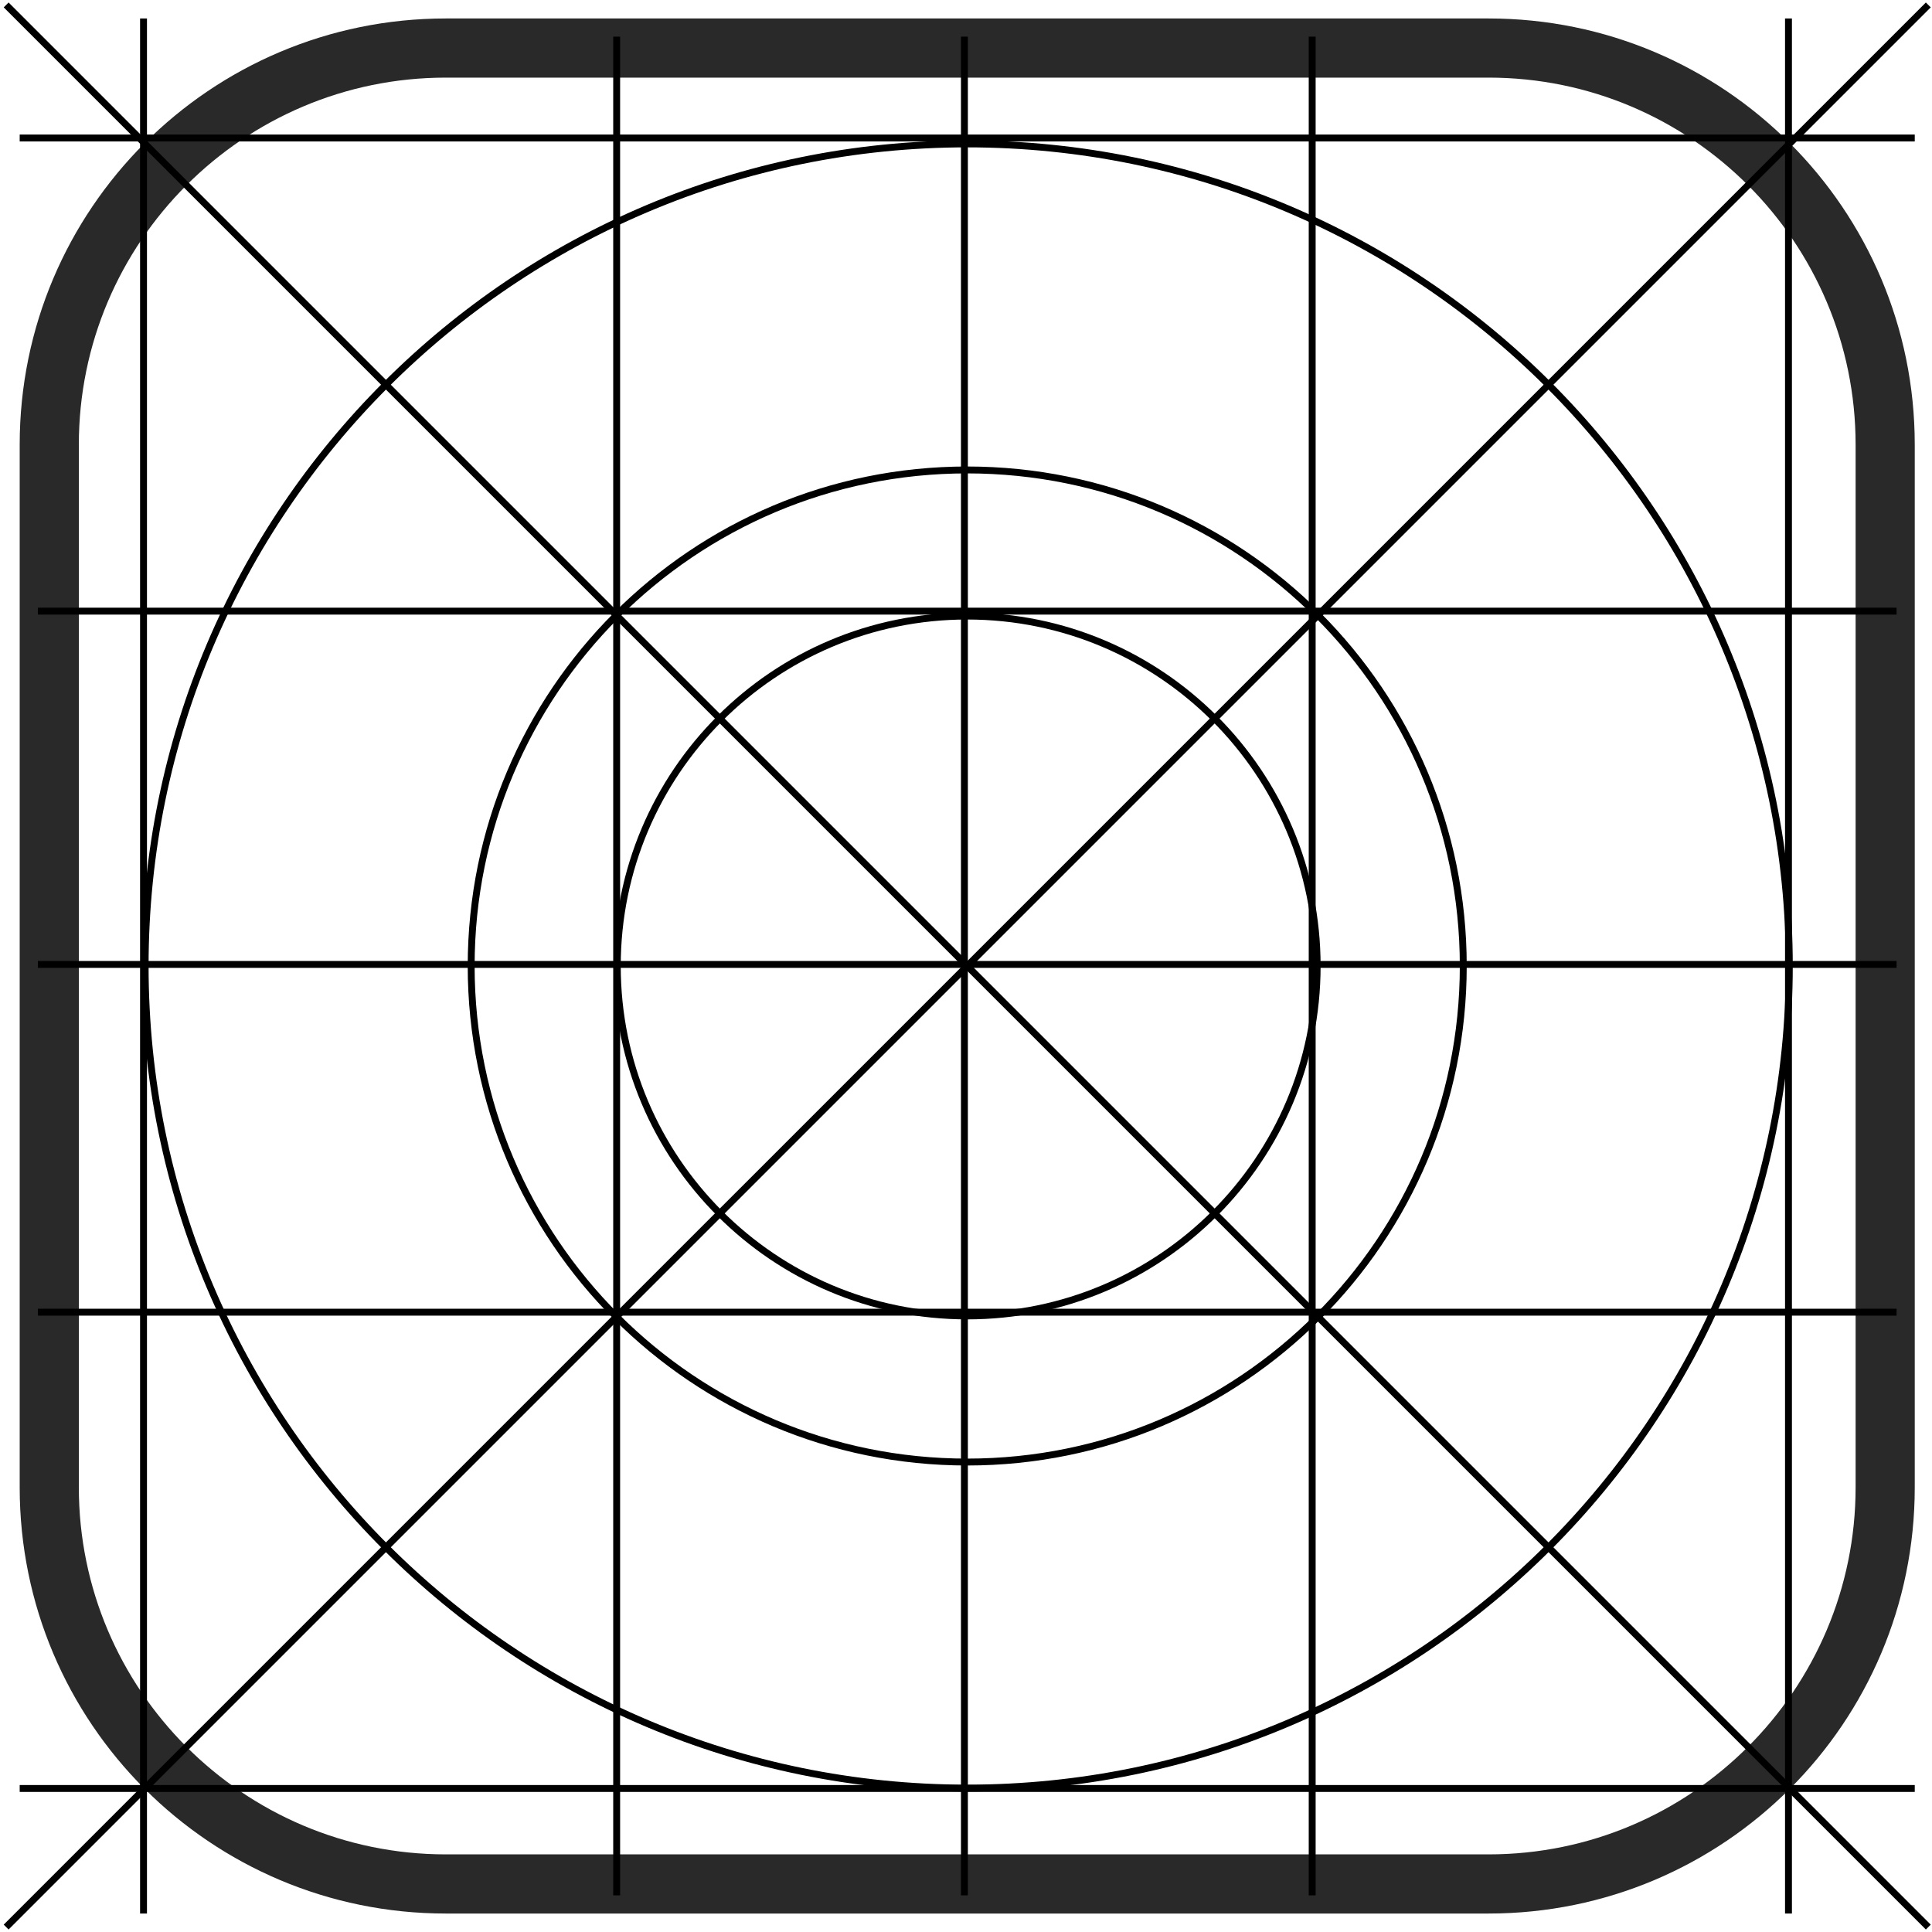
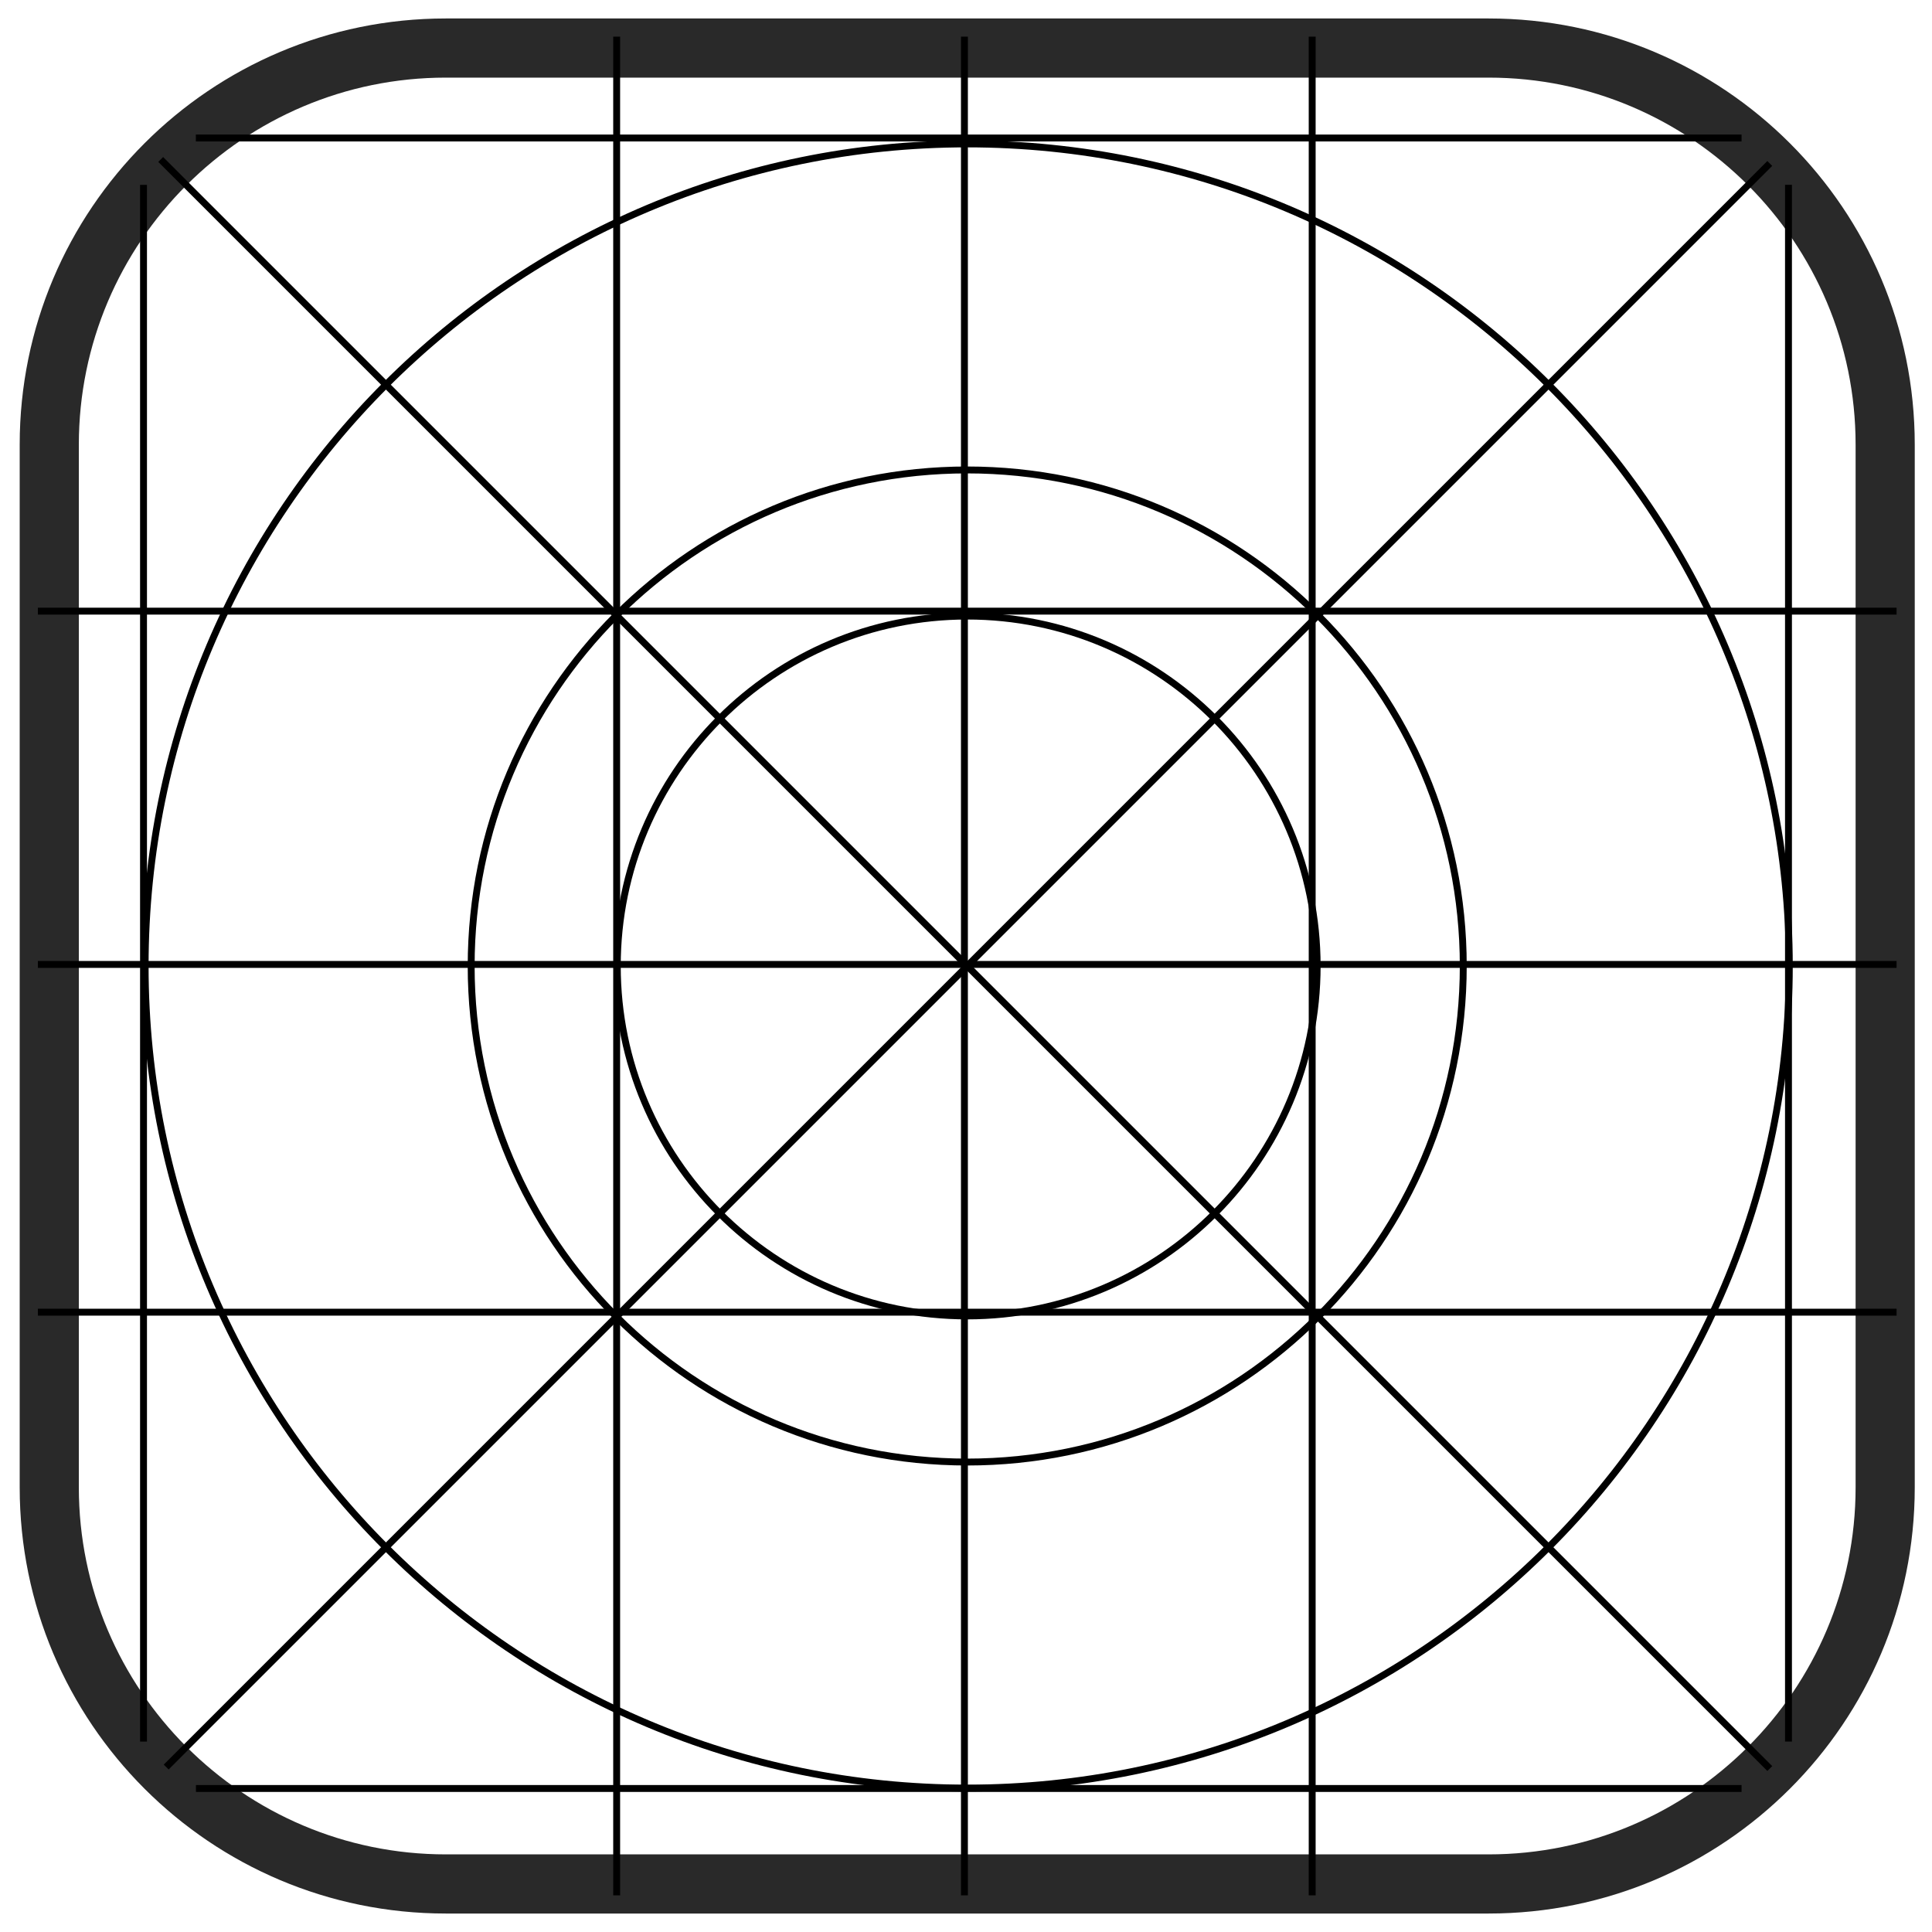
<svg xmlns="http://www.w3.org/2000/svg" width="350px" height="350px" viewBox="0 0 350 350" version="1.1">
  <defs />
  <g id="Page-1" stroke="none" stroke-width="1" fill="none" fill-rule="evenodd">
-     <g id="appTemplate" transform="translate(1, 0)">
-       <path d="M268.675,14.061 C305.336,14.061 335.161,43.886 335.161,80.546 L335.161,269.454 C335.161,306.114 305.336,335.939 268.675,335.939 L79.768,335.939 C43.107,335.939 13.282,306.114 13.282,269.454 L13.282,80.546 C13.282,43.886 43.107,14.061 79.768,14.061 L268.675,14.061 L268.675,14.061 Z M268.675,3.346 L79.768,3.346 C37.132,3.346 2.568,37.911 2.568,80.546 L2.568,269.454 C2.568,312.089 37.132,346.654 79.768,346.654 L268.675,346.654 C311.311,346.654 345.875,312.089 345.875,269.454 L345.875,80.546 C345.875,37.911 311.311,3.346 268.675,3.346 L268.675,3.346 L268.675,3.346 Z" id="Shape" fill="#292929" />
-       <path d="M0.114,349.107 L348.329,0.893" id="Shape" stroke="#000000" stroke-width="1.25" />
-       <path d="M0.114,0.893 L348.329,349.107" id="Shape" stroke="#000000" stroke-width="1.25" />
-       <g id="Group" transform="translate(5.571429, 110.7143)" stroke="#000000" stroke-width="1.25">
-         <path d="M0.289,127 L337.011,127" id="Shape" />
-         <path d="M0.289,64 L337.011,64" id="Shape" />
-         <path d="M0.289,0 L337.011,0" id="Shape" />
+     <g id="apptemp" transform="translate(3, 3)">
+       <g id="Page-1">
+         <g id="appTemplate">
+           <path d="M266.675,11.061 C303.336,11.061 333.161,40.886 333.161,77.546 L333.161,266.454 C333.161,303.114 303.336,332.939 266.675,332.939 L77.768,332.939 C41.107,332.939 11.282,303.114 11.282,266.454 L11.282,77.546 C11.282,40.886 41.107,11.061 77.768,11.061 L266.675,11.061 L266.675,11.061 Z M266.675,0.346 L77.768,0.346 C35.132,0.346 0.568,34.911 0.568,77.546 L0.568,266.454 C0.568,309.089 35.132,343.654 77.768,343.654 L266.675,343.654 C309.311,343.654 343.875,309.089 343.875,266.454 L343.875,77.546 C343.875,34.911 309.311,0.346 266.675,0.346 L266.675,0.346 L266.675,0.346 Z" id="Shape" fill="#292929" />
+           <path d="M27.108,317.114 L317.611,26.611" id="Shape" stroke="#000000" stroke-width="1.25" />
+           <path d="M26.11,25.889 L317.613,317.391" id="Shape" stroke="#000000" stroke-width="1.25" />
+           <g id="Group" transform="translate(3.571429, 107.7143)" stroke="#000000" stroke-width="1.25">
+             <path d="M0.289,127 L337.011,127" id="Shape" />
+             <path d="M0.289,64 L337.011,64" id="Shape" />
+             <path d="M0.289,0 L337.011,0" id="Shape" />
+           </g>
+           <g id="Group" transform="translate(108.7143, 3.571429)" stroke="#000000" stroke-width="1.25">
+             <path d="M126,336.789 L126,0.068" id="Shape" />
+             <path d="M63,336.789 L63,0.068" id="Shape" />
+             <path d="M0,336.789 L0,0.068" id="Shape" />
+           </g>
+           <g id="Group" transform="translate(22, 30)" stroke="#000000" stroke-width="1.25">
+             <path d="M299,282.5 L299,0.478" id="Shape" />
+             <path d="M1,282.504 L1,0.49" id="Shape" />
+           </g>
+           <g id="Group" transform="translate(31, 21)" stroke="#000000" stroke-width="1.25">
+             <path d="M281.5,1 L1.48,1" id="Shape" />
+             <path d="M281.5,300 L1.5,300" id="Shape" />
+           </g>
+           <circle id="Oval" stroke="#000000" stroke-width="1.25" cx="172.221" cy="172" r="148.929" />
+           <circle id="Oval" stroke="#000000" stroke-width="1.25" cx="172.221" cy="172" r="89.864" />
+           <circle id="Oval" stroke="#000000" stroke-width="1.25" cx="172.221" cy="172" r="63.393" />
+         </g>
      </g>
-       <g id="Group" transform="translate(110.7143, 6.571429)" stroke="#000000" stroke-width="1.25">
-         <path d="M126,336.789 L126,0.068" id="Shape" />
-         <path d="M63,336.789 L63,0.068" id="Shape" />
-         <path d="M0,336.789 L0,0.068" id="Shape" />
-       </g>
-       <g id="Group" transform="translate(25, 3)" stroke="#000000" stroke-width="1.25">
-         <path d="M298,343.654 L298,0.346" id="Shape" />
-         <path d="M0,343.654 L0,0.346" id="Shape" />
-       </g>
-       <g id="Group" transform="translate(2, 25)" stroke="#000000" stroke-width="1.25">
-         <path d="M343.875,0 L0.568,0" id="Shape" />
-         <path d="M343.875,299 L0.568,299" id="Shape" />
-       </g>
-       <circle id="Oval" stroke="#000000" stroke-width="1.25" cx="174.221" cy="175" r="148.929" />
-       <circle id="Oval" stroke="#000000" stroke-width="1.25" cx="174.221" cy="175" r="89.864" />
-       <circle id="Oval" stroke="#000000" stroke-width="1.25" cx="174.221" cy="175" r="63.393" />
    </g>
  </g>
</svg>
